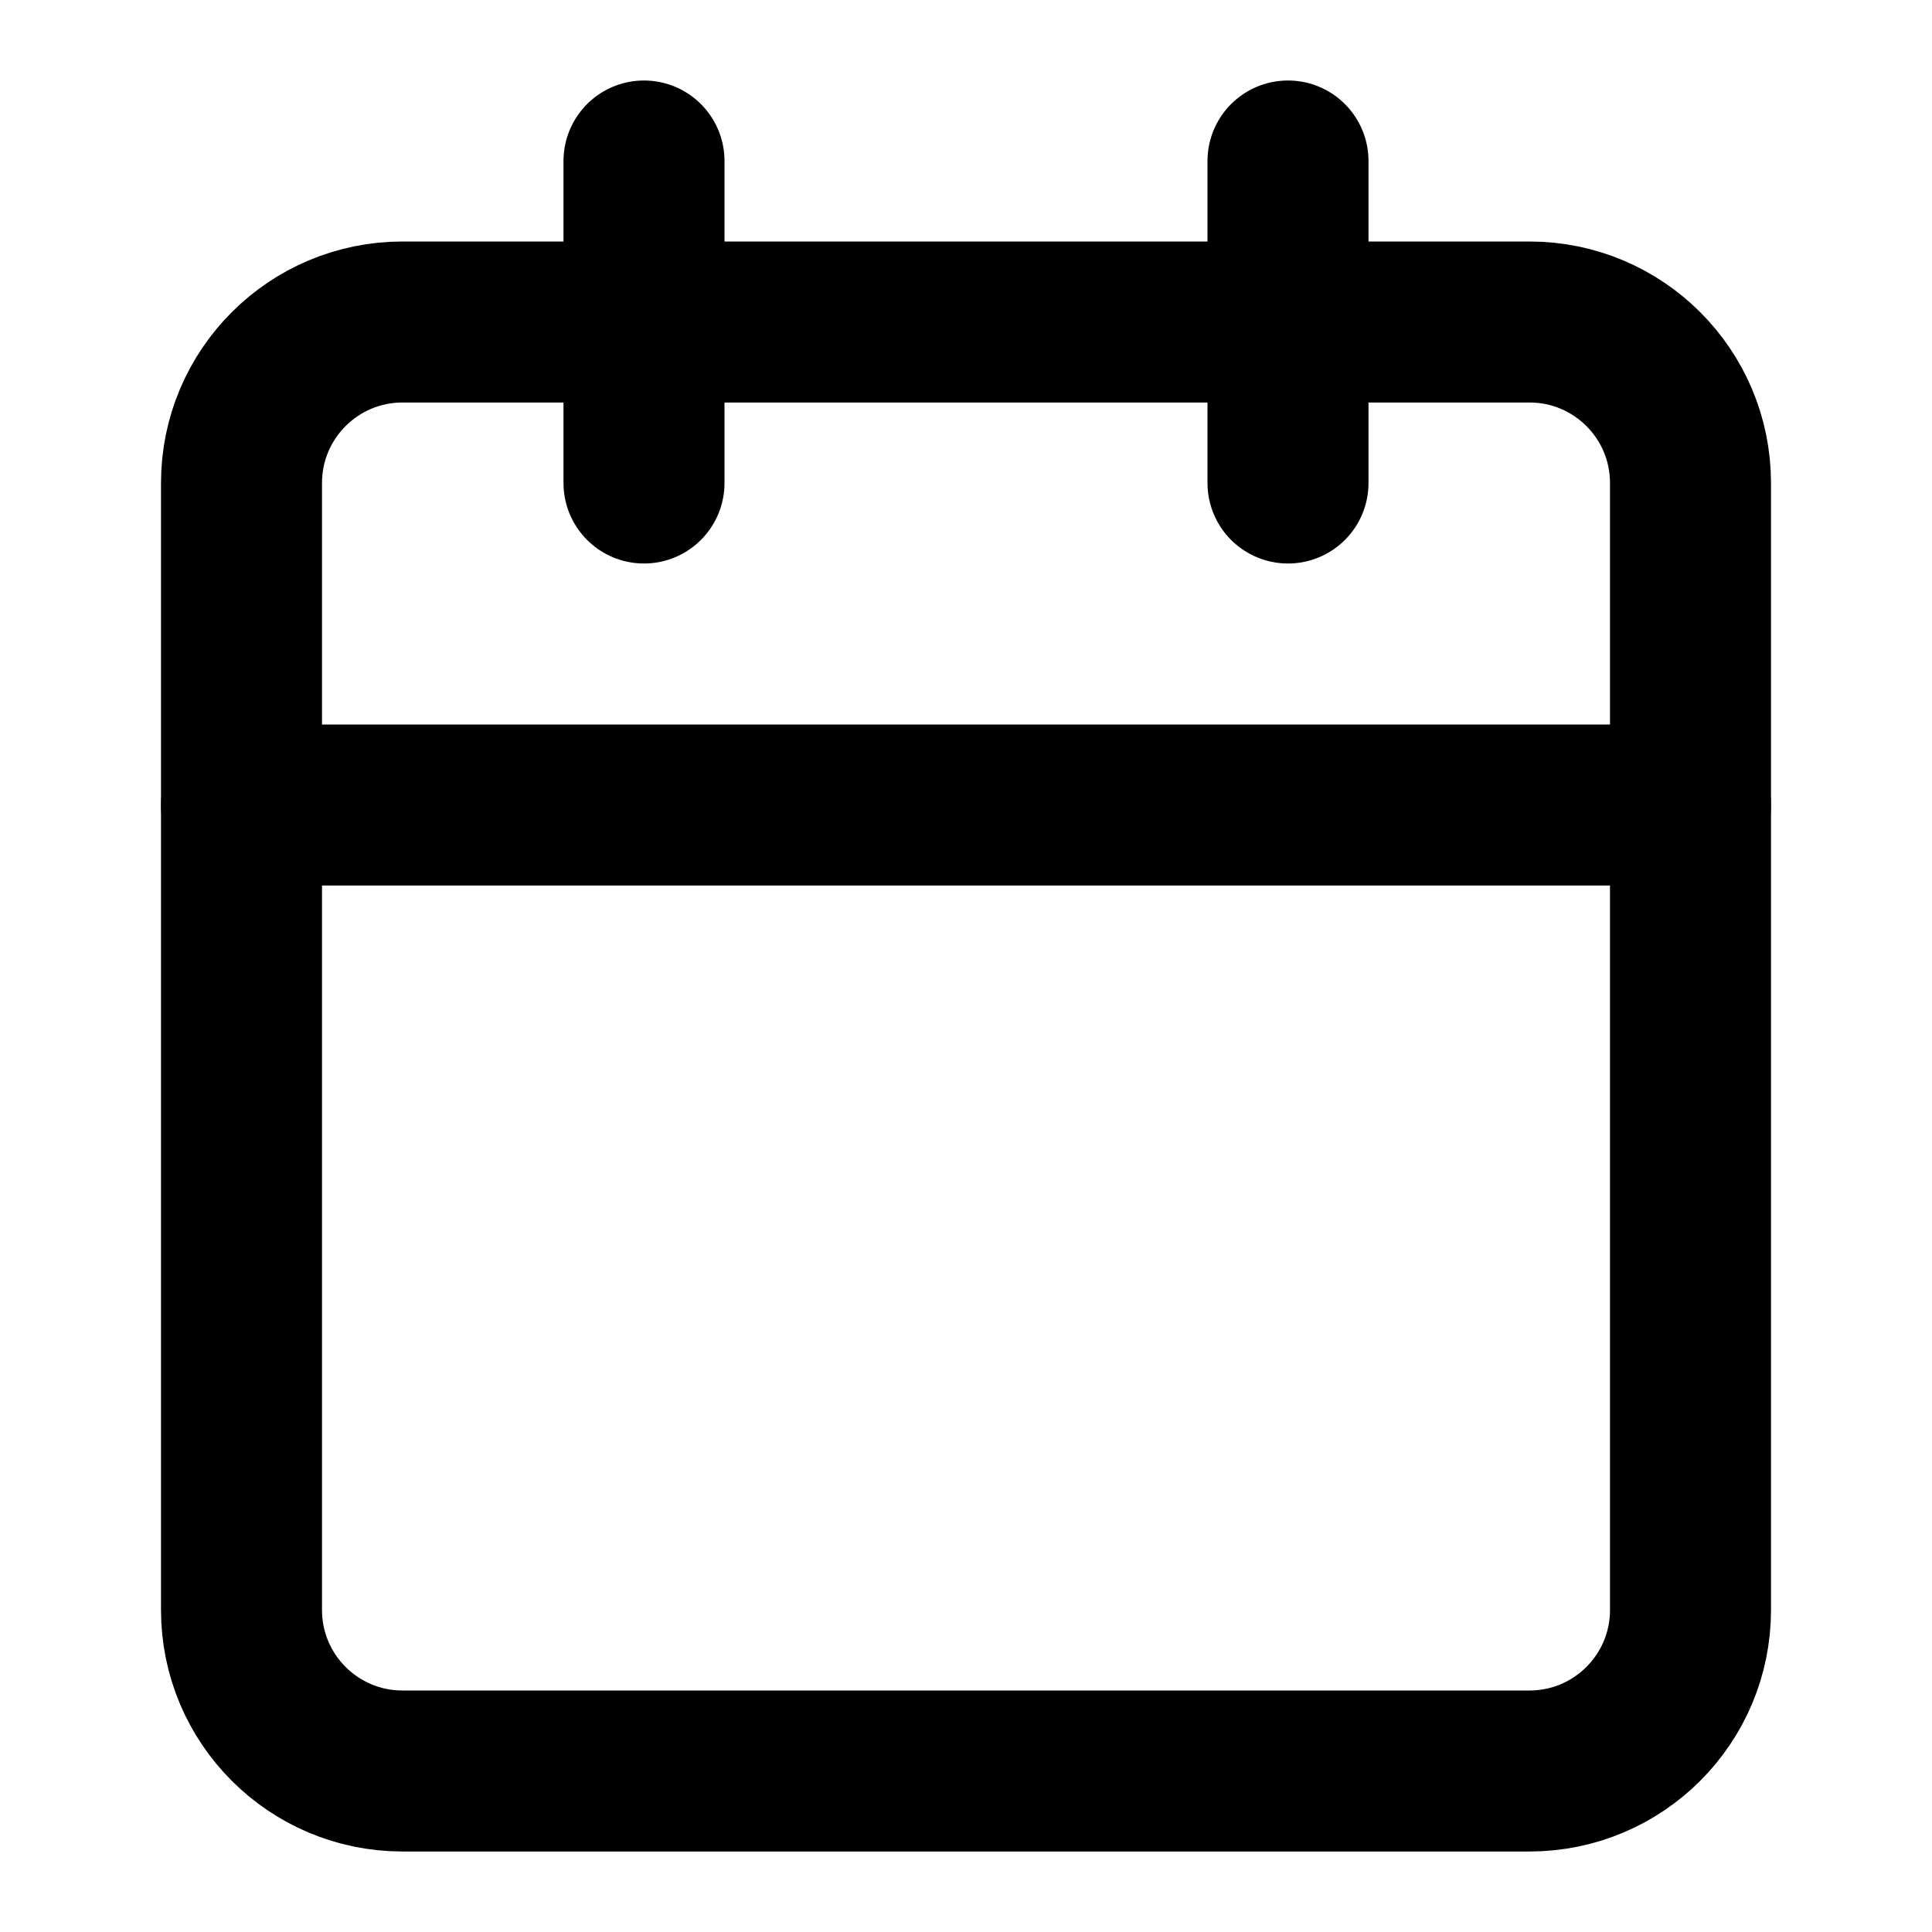
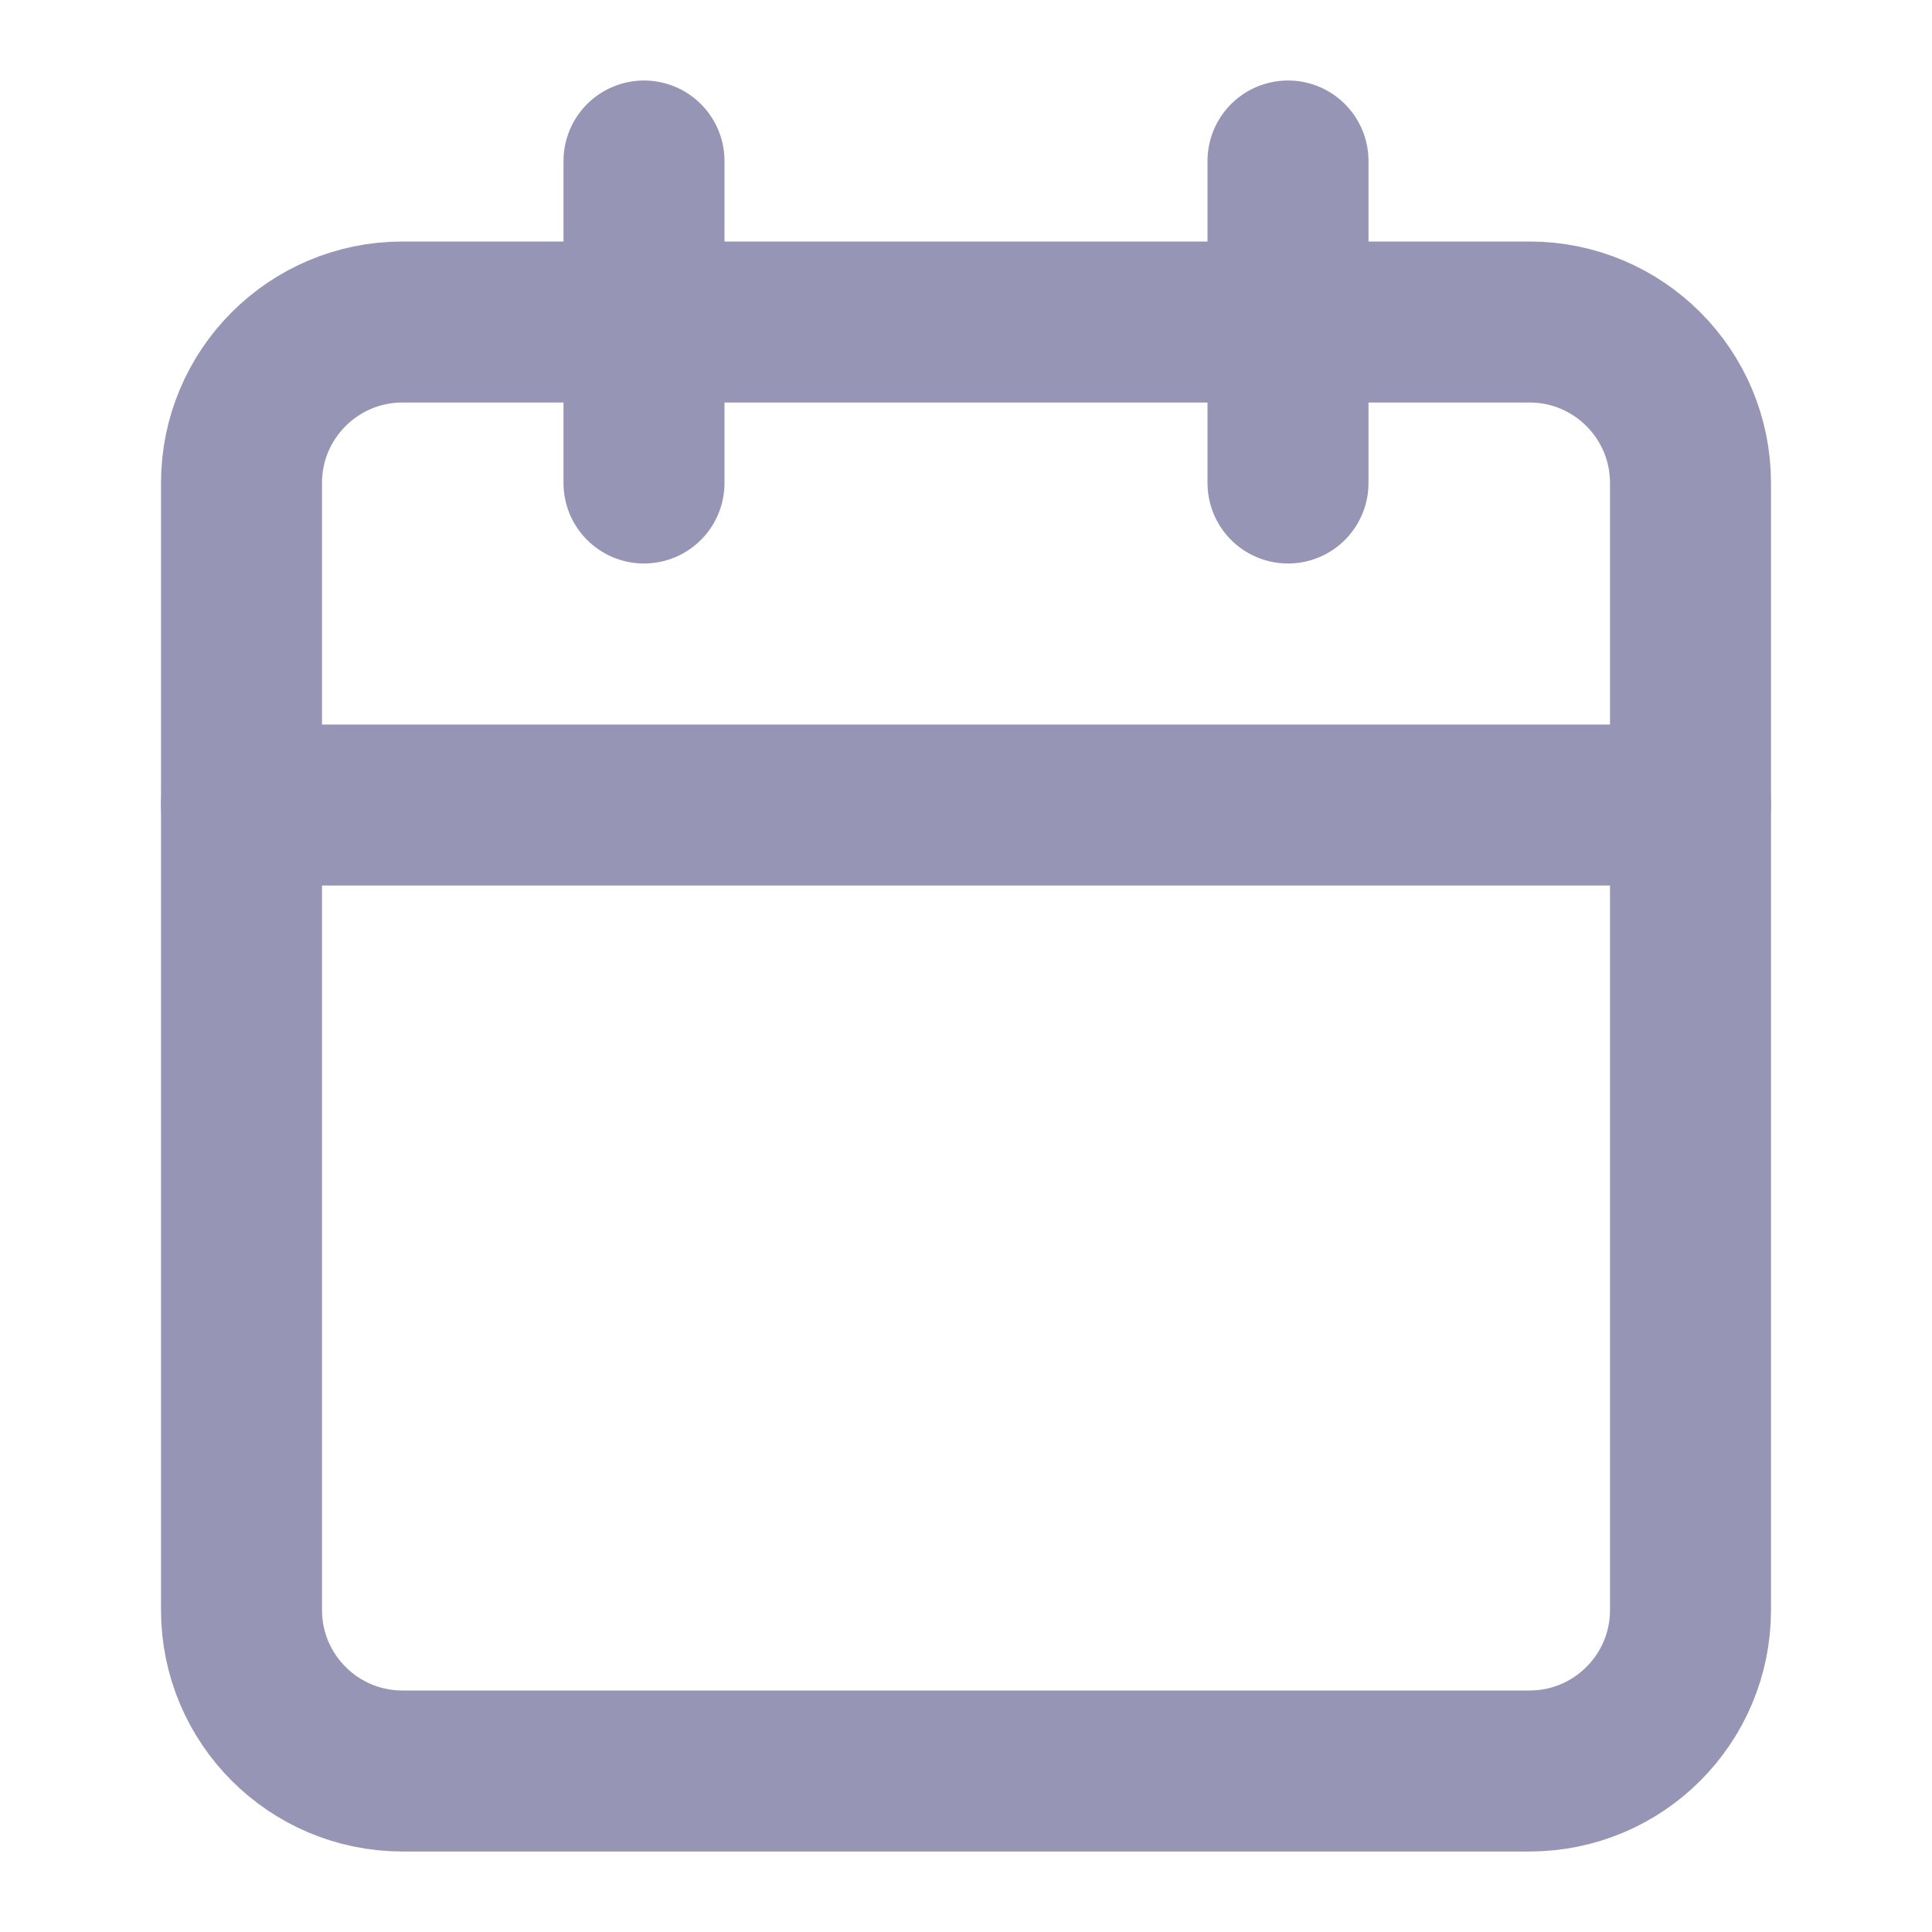
- <svg xmlns="http://www.w3.org/2000/svg" width="24" height="24" viewBox="0 0 24 24" fill="none" stroke="#000" stroke-width="2" stroke-linecap="round" stroke-linejoin="round">
+ <svg xmlns="http://www.w3.org/2000/svg" width="24" height="24" viewBox="0 0 24 24" fill="none" stroke="#9795B5" stroke-width="2" stroke-linecap="round" stroke-linejoin="round">
  <rect x="3" y="4" width="18" height="18" rx="2" ry="2" />
  <line x1="16" y1="2" x2="16" y2="6" />
  <line x1="8" y1="2" x2="8" y2="6" />
  <line x1="3" y1="10" x2="21" y2="10" />
</svg>
